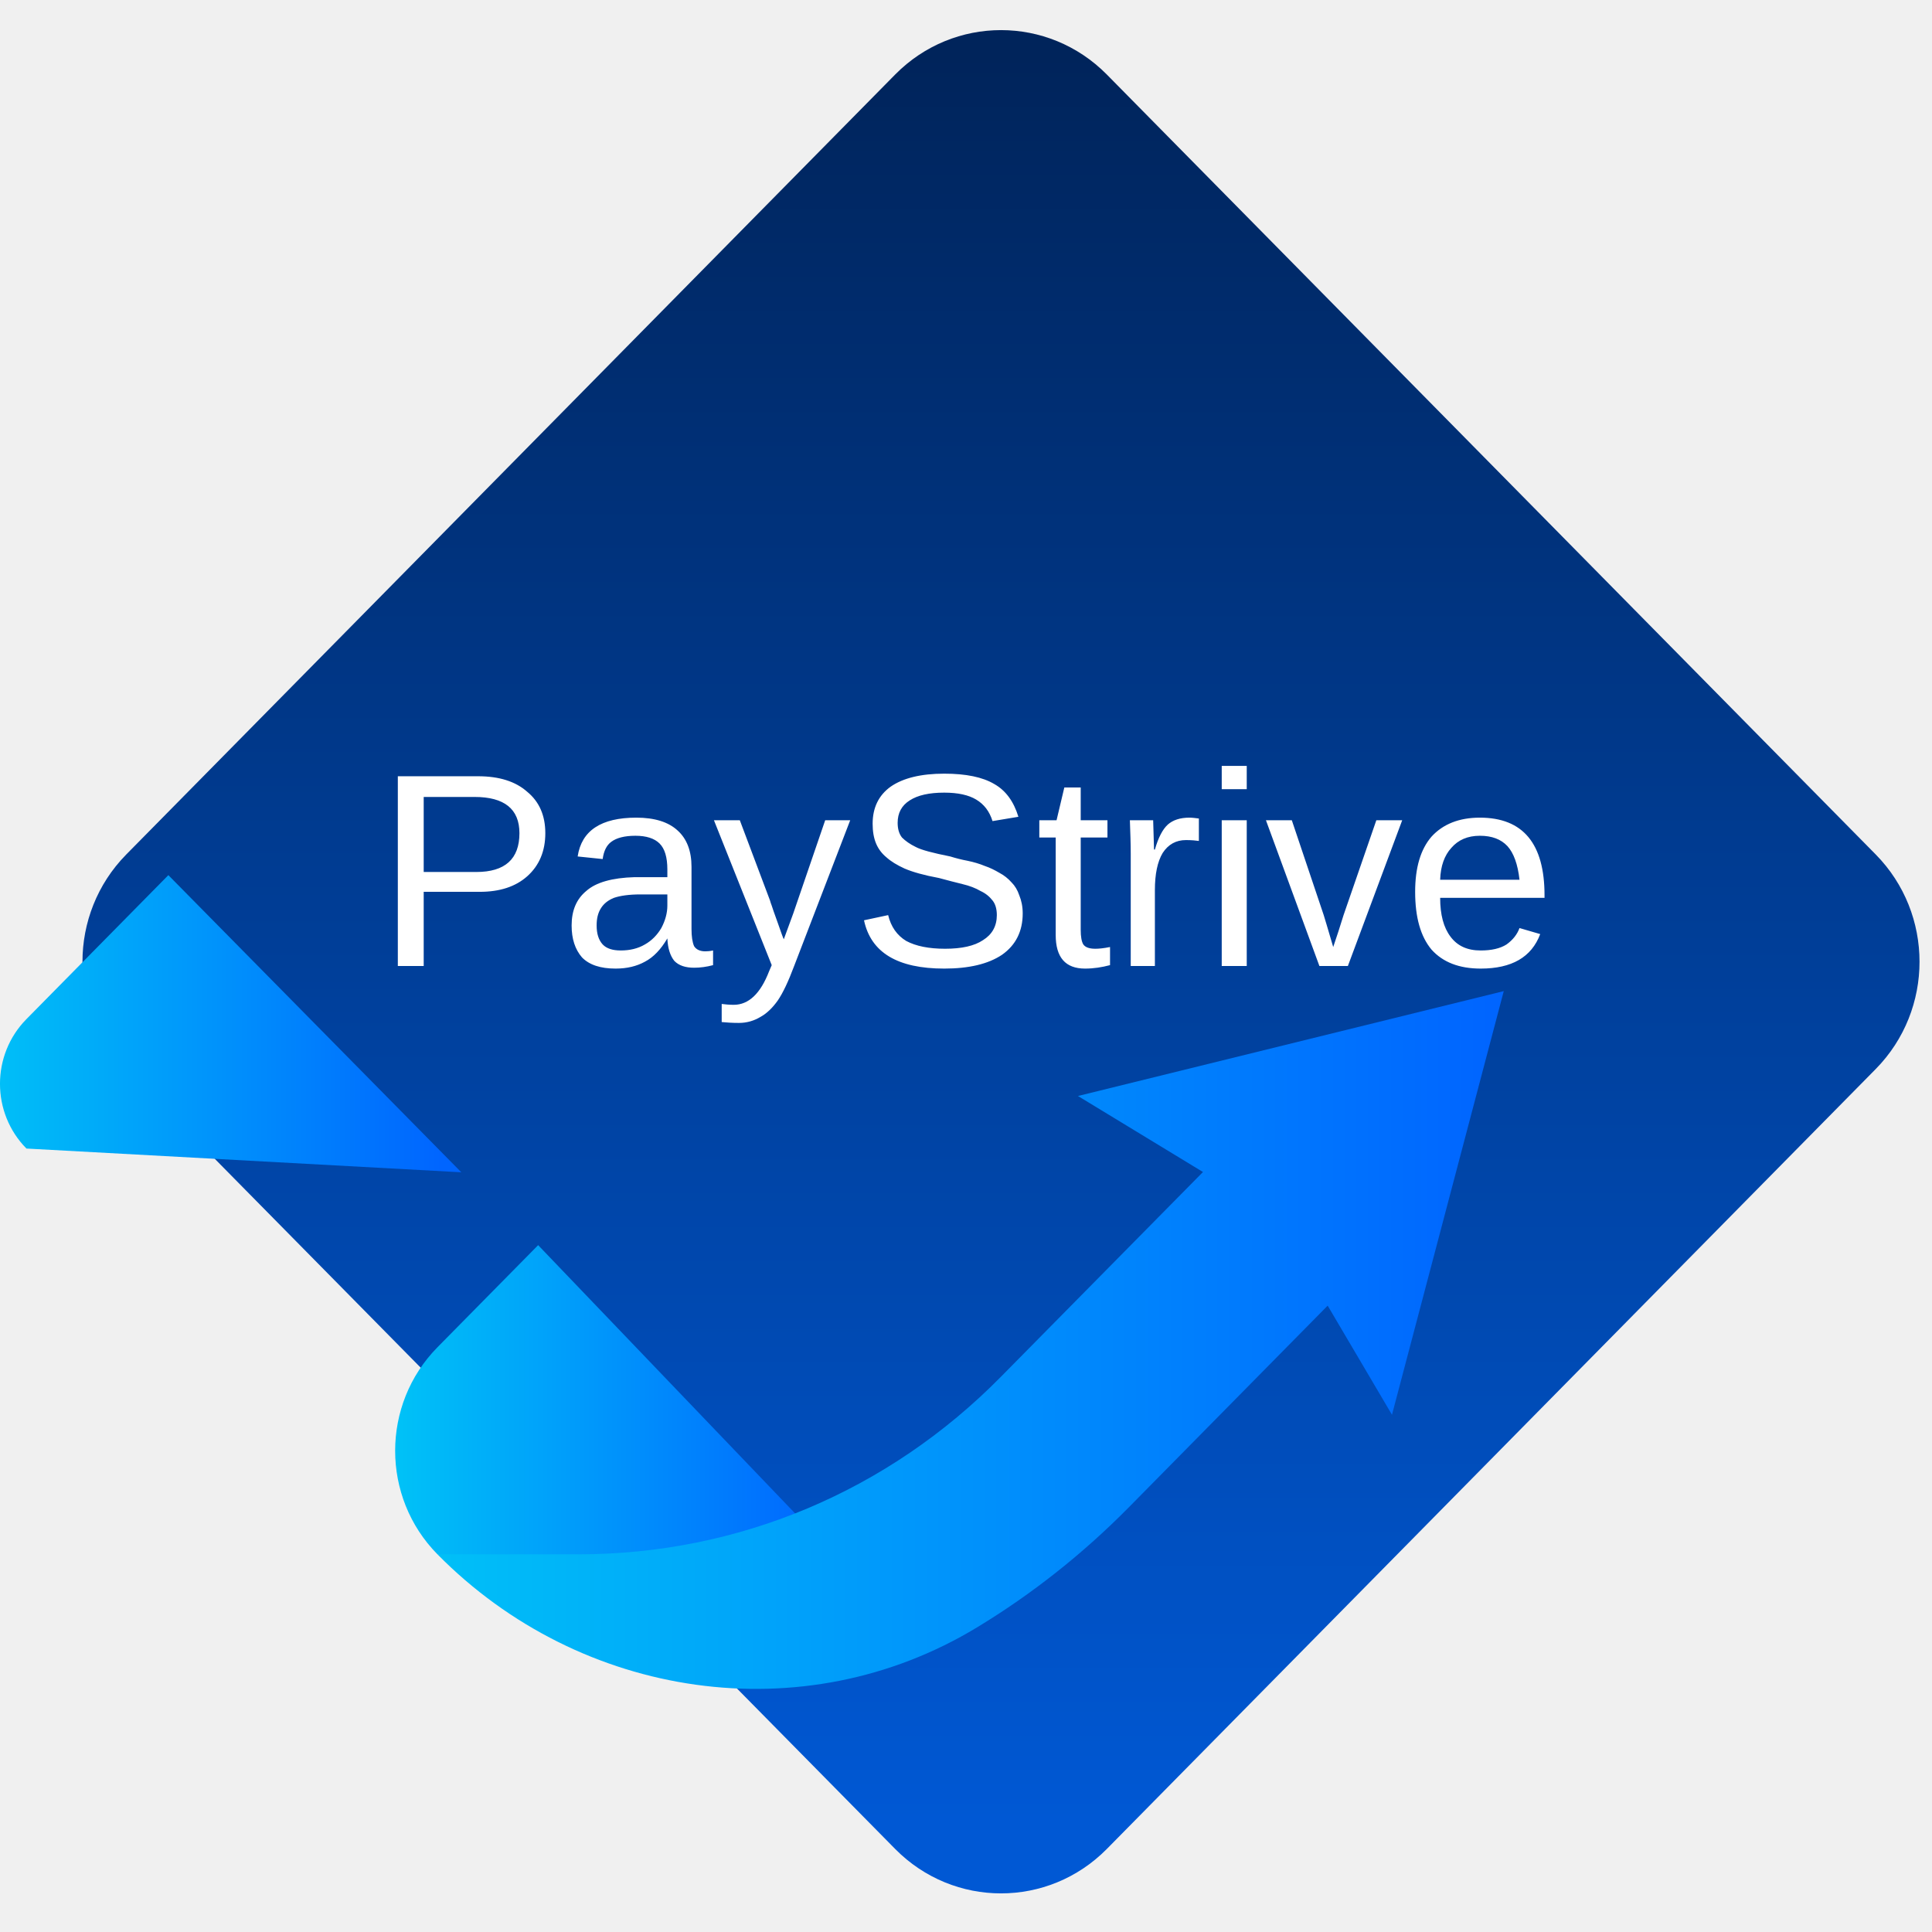
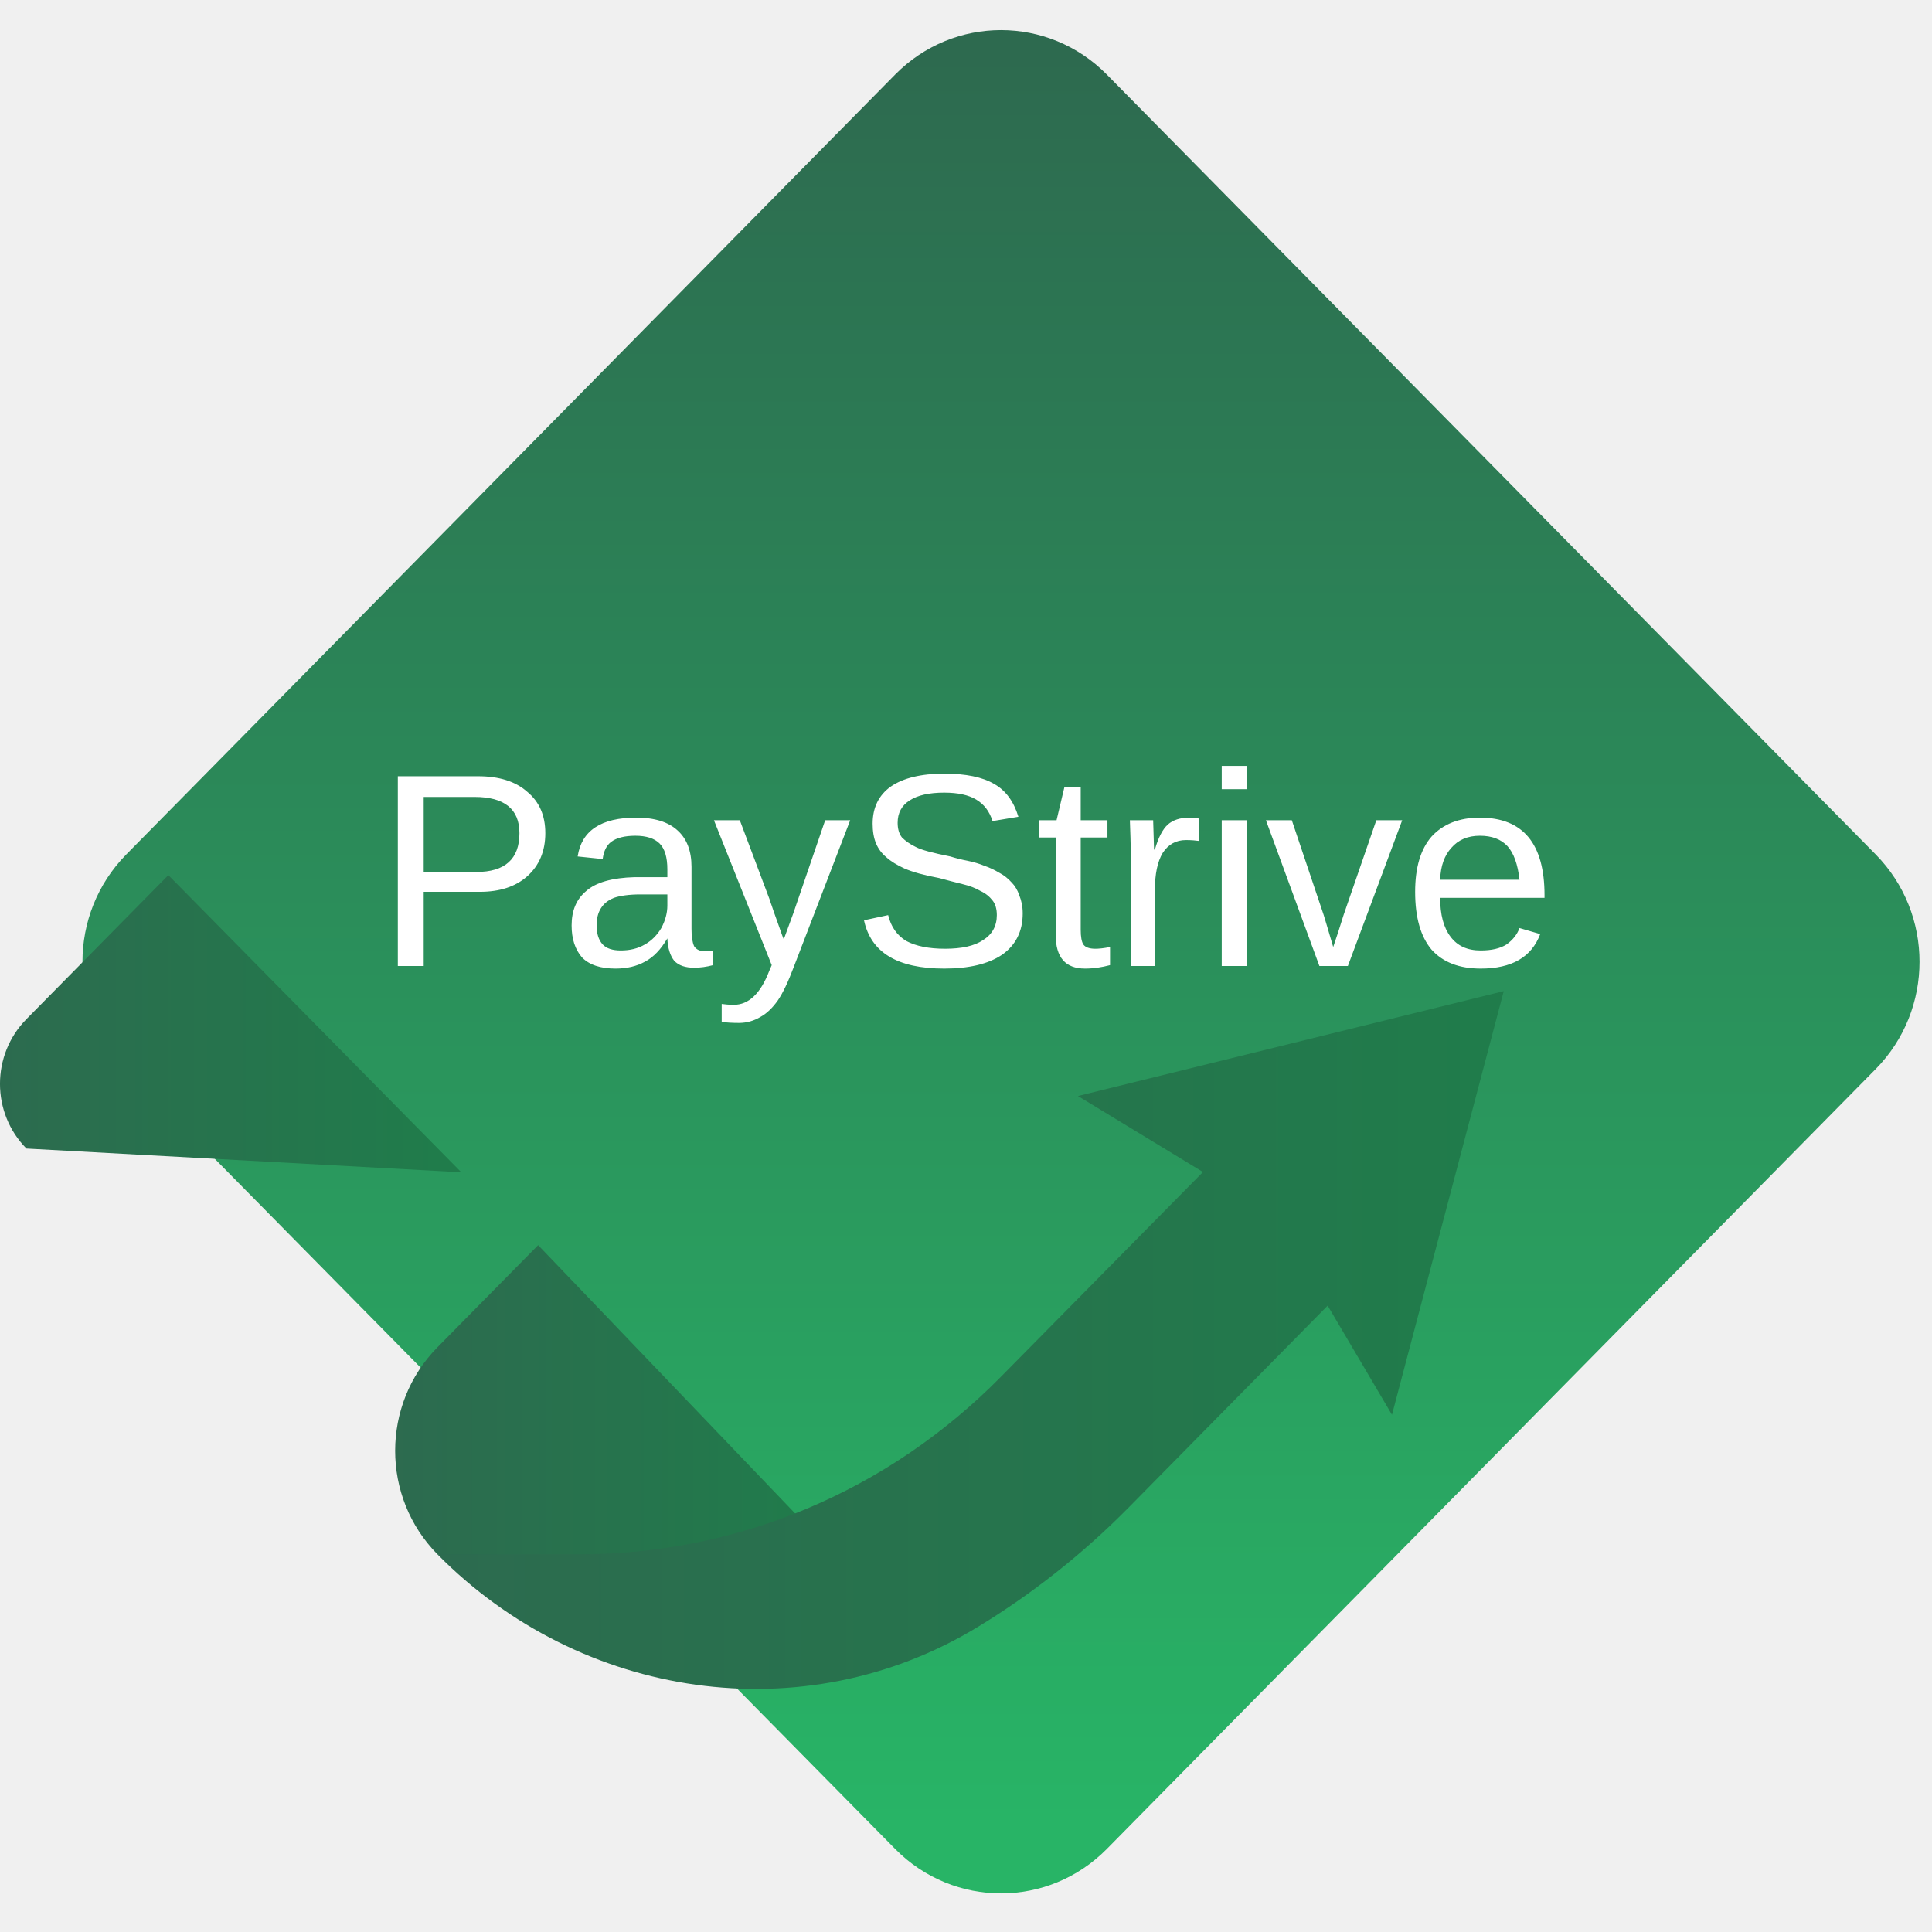
<svg xmlns="http://www.w3.org/2000/svg" width="35" height="35" viewBox="0 0 35 35" fill="none">
  <path d="M33.982 19.365L20.049 33.498C18.99 34.568 17.278 34.568 16.219 33.498L2.286 19.365C1.23 18.291 1.23 16.555 2.286 15.481L16.219 1.348C17.278 0.278 18.99 0.278 20.049 1.348L33.982 15.481C35.038 16.555 35.038 18.291 33.982 19.365Z" fill="url(#paint0_linear_PayStrive)" />
  <path d="M7.925 28.158C6.903 27.122 6.903 25.443 7.925 24.407L9.749 22.557L15.297 28.349L11.826 29.25L7.925 28.158Z" fill="url(#paint1_linear_PayStrive)" />
  <path d="M0.479 20.807C-0.16 20.16 -0.16 19.11 0.479 18.462L3.05 15.854L8.357 21.237L0.479 20.807Z" fill="url(#paint2_linear_PayStrive)" />
  <path d="M27.242 17.955L25.217 25.63L24.052 23.653L20.456 27.3C19.618 28.15 18.693 28.88 17.701 29.481C14.556 31.388 10.516 30.786 7.925 28.158H10.479C13.371 28.158 16.087 27.017 18.132 24.942L21.793 21.232L19.528 19.855L27.242 17.955Z" fill="url(#paint3_linear_PayStrive)" />
  <text x="50%" y="50%" alignment-baseline="middle" text-anchor="middle" font-size="5" fill="white" font-family="Arial, sans-serif">PayStrive</text>
  <defs>
    <linearGradient id="paint0_linear_PayStrive" x1="16" y1="33" x2="16" y2="1" gradientUnits="userSpaceOnUse">
-       <stop stop-color="#0058D4" />
-       <stop offset="1" stop-color="#00245B" />
+       <stop stop-color="#28B466" />
+       <stop offset="1" stop-color="#2D6A4F" />
    </linearGradient>
    <linearGradient id="paint1_linear_PayStrive" x1="7" y1="28" x2="15" y2="28" gradientUnits="userSpaceOnUse">
-       <stop stop-color="#00C4F7" />
-       <stop offset="1" stop-color="#0065FF" />
+       <stop stop-color="#2D6A4F" />
+       <stop offset="1" stop-color="#207C4B" />
    </linearGradient>
    <linearGradient id="paint2_linear_PayStrive" x1="-0.5" y1="18" x2="8" y2="18" gradientUnits="userSpaceOnUse">
-       <stop stop-color="#00C4F7" />
-       <stop offset="1" stop-color="#0065FF" />
+       <stop stop-color="#2D6A4F" />
+       <stop offset="1" stop-color="#207C4B" />
    </linearGradient>
    <linearGradient id="paint3_linear_PayStrive" x1="7" y1="24" x2="27" y2="24" gradientUnits="userSpaceOnUse">
-       <stop stop-color="#00C4F7" />
-       <stop offset="1" stop-color="#0065FF" />
+       <stop stop-color="#2D6A4F" />
+       <stop offset="1" stop-color="#207C4B" />
    </linearGradient>
  </defs>
</svg>
